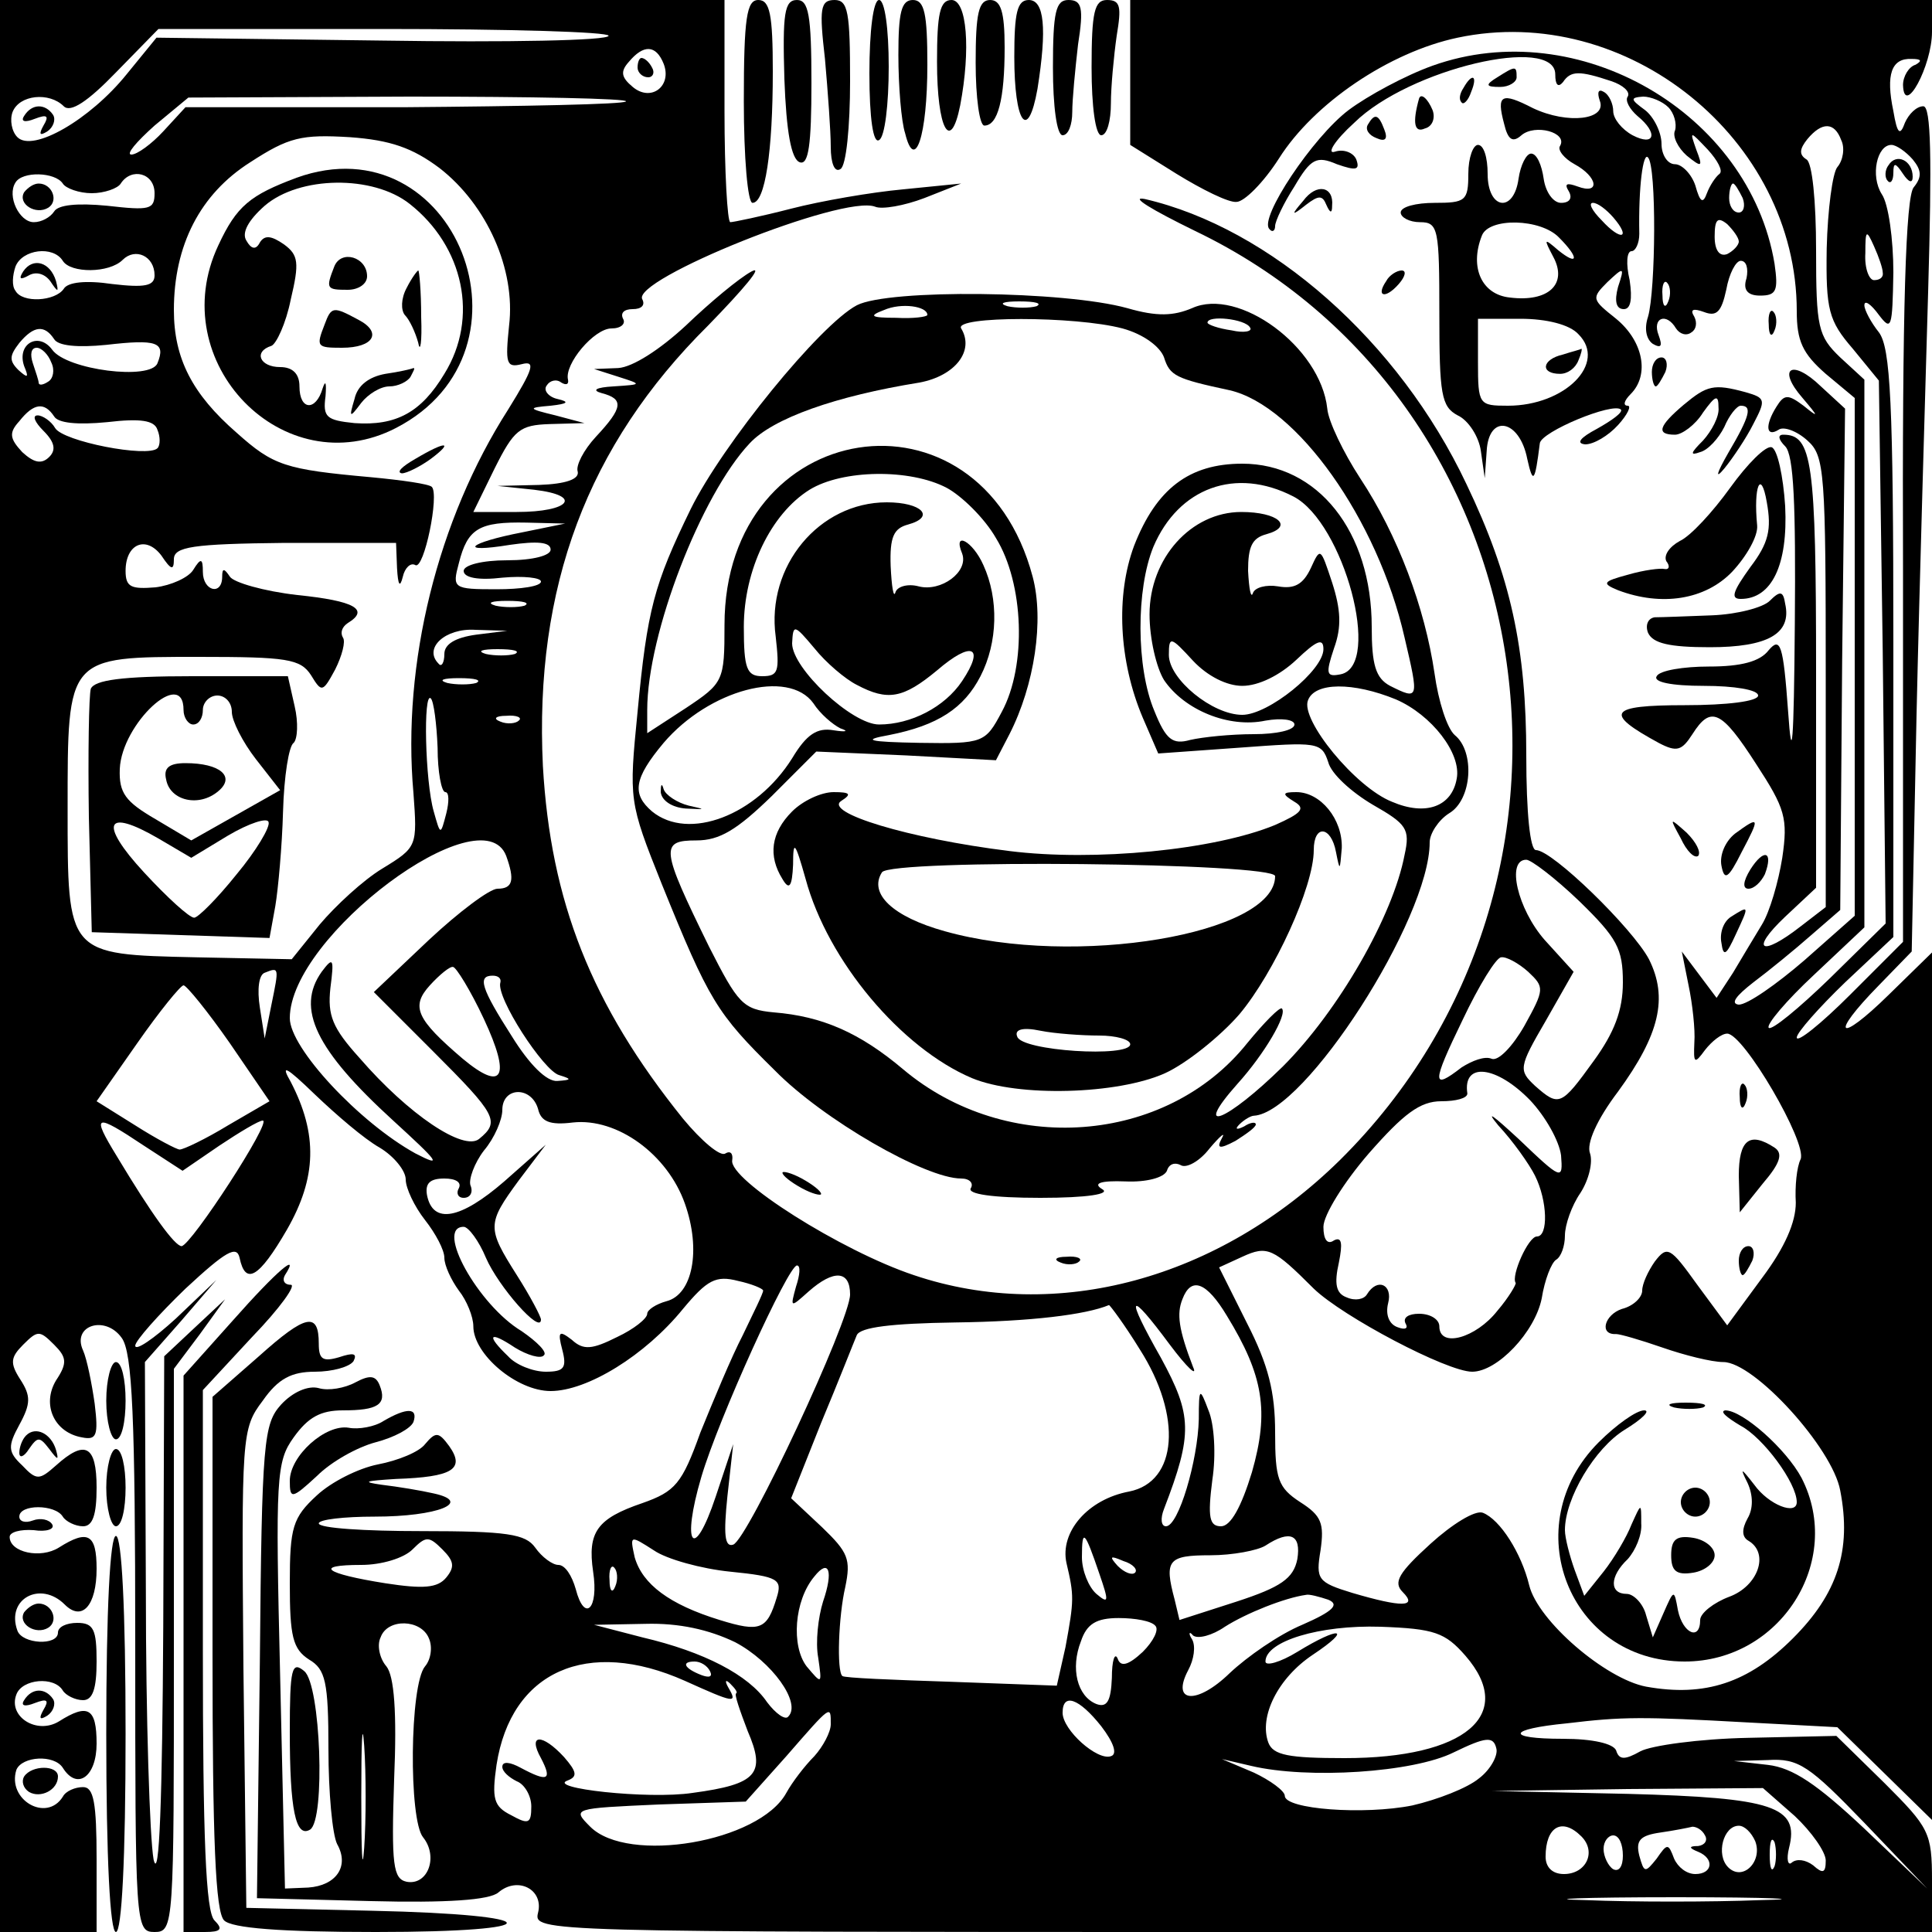
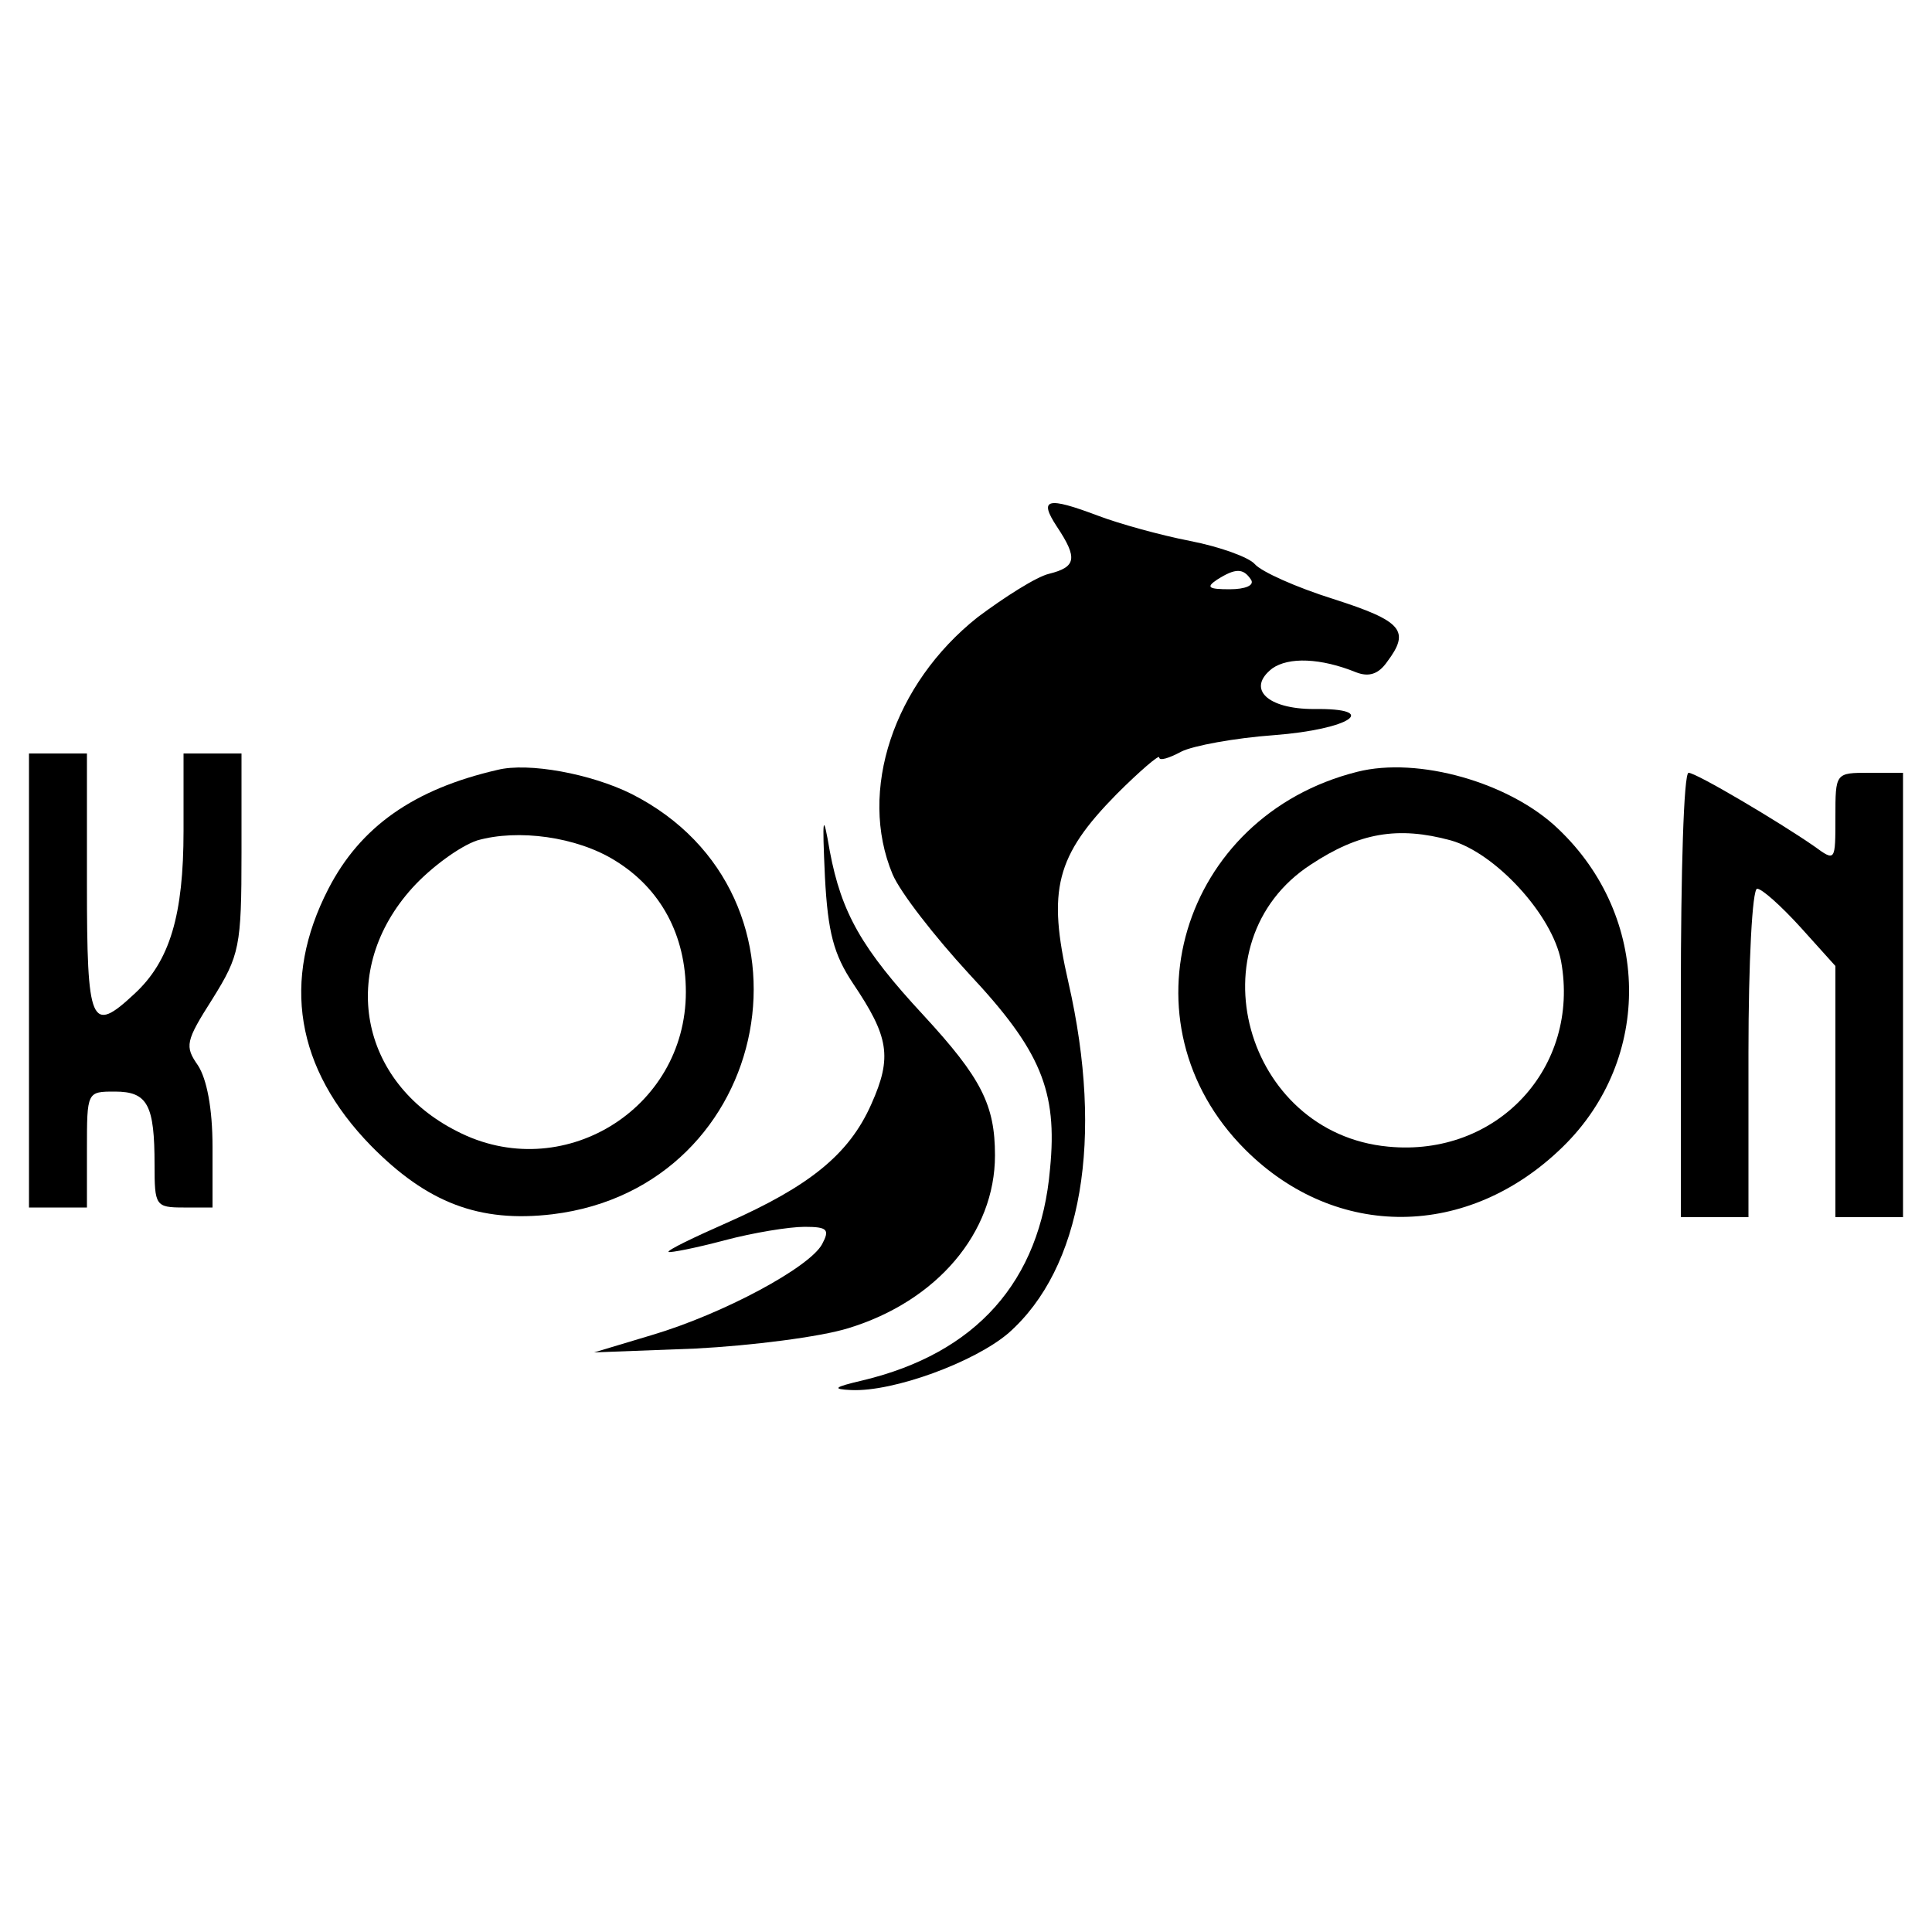
- <svg xmlns="http://www.w3.org/2000/svg" version="1.0" width="200" height="200" viewBox="0 0 200 200" preserveAspectRatio="xMidYMid meet">
-   <g transform="translate(0,200) scale(0.1,-0.1)" fill="#000000" stroke="none">
-     <path d="M0 1000 l0 -1000 50 0 50 0 0 75 c0 59 -3 75 -14 75 -8 0 -18 -4 -21 -10 -17 -27 -58 -3 -48 28 6 14 39 16 48 2 15 -24 35 -9 35 25 0 37 -9 42 -39 23 -23 -14 -53 5 -44 28 6 16 39 19 48 4 3 -5 13 -10 21 -10 10 0 14 12 14 40 0 33 -3 40 -20 40 -11 0 -20 -4 -20 -10 0 -14 -37 -12 -42 2 -12 33 24 52 49 27 18 -18 33 -1 33 37 0 36 -9 41 -39 22 -19 -12 -51 -5 -51 11 0 5 11 8 25 7 13 -2 22 1 19 6 -3 5 -12 7 -20 4 -8 -3 -14 -1 -14 4 0 13 37 13 45 0 3 -5 13 -10 21 -10 10 0 14 12 14 40 0 44 -12 50 -42 23 -17 -15 -20 -16 -35 0 -15 14 -15 20 -3 42 12 22 12 30 1 47 -11 17 -10 23 3 36 15 15 17 15 32 0 13 -13 14 -19 2 -37 -15 -25 -2 -54 27 -59 15 -3 17 2 13 35 -3 21 -8 46 -12 55 -12 26 23 37 40 13 11 -15 14 -82 14 -317 0 -291 0 -298 20 -298 20 0 20 7 20 292 l0 291 27 36 26 36 -31 -29 -32 -30 -1 -280 c-1 -177 -4 -266 -10 -241 -4 22 -8 147 -8 277 l-1 238 37 42 37 43 -42 -40 c-23 -21 -42 -34 -42 -28 0 5 24 32 52 59 42 39 53 45 56 32 6 -29 20 -21 49 29 31 54 32 99 4 153 -11 19 -5 16 25 -13 22 -21 51 -46 67 -55 15 -9 27 -24 27 -33 0 -9 9 -28 20 -42 11 -14 20 -31 20 -39 0 -8 7 -23 15 -34 8 -10 15 -27 15 -37 0 -29 45 -67 80 -67 38 0 98 37 137 85 25 30 34 35 57 29 14 -3 26 -8 26 -10 0 -3 -10 -23 -21 -46 -12 -23 -31 -69 -44 -101 -19 -53 -26 -61 -60 -73 -47 -16 -57 -30 -51 -71 6 -39 -9 -53 -18 -18 -4 14 -11 25 -18 25 -6 0 -17 8 -24 18 -10 14 -29 17 -118 17 -58 0 -106 3 -106 8 0 4 26 7 58 7 65 0 102 15 61 24 -13 3 -37 7 -54 9 -21 3 -17 4 15 6 58 2 72 10 55 34 -11 15 -14 15 -25 2 -6 -8 -28 -17 -49 -21 -20 -4 -48 -18 -63 -32 -25 -23 -28 -33 -28 -91 0 -55 3 -68 20 -79 17 -10 20 -23 20 -93 0 -44 4 -88 9 -98 13 -23 -1 -43 -30 -45 l-24 -1 -5 220 c-5 206 -4 222 14 247 15 21 28 28 51 28 36 0 46 6 38 26 -4 10 -10 11 -25 3 -11 -6 -28 -9 -38 -6 -11 3 -27 -4 -39 -17 -18 -20 -20 -37 -22 -266 l-3 -245 118 -3 c78 -2 123 1 132 9 20 17 47 3 41 -21 -5 -20 1 -20 719 -20 l724 0 0 53 c0 50 -3 55 -49 101 l-50 49 -91 -2 c-51 -1 -101 -8 -112 -14 -16 -9 -22 -9 -25 1 -3 7 -24 12 -55 12 -60 0 -58 10 4 16 58 7 78 7 186 1 l94 -5 49 -48 49 -48 0 449 0 449 -45 -44 c-52 -51 -62 -43 -10 10 l34 35 5 245 c3 135 9 332 12 438 4 139 3 192 -5 192 -7 0 -15 -8 -19 -17 -5 -14 -8 -12 -12 12 -8 38 -2 55 19 54 10 0 11 -2 4 -6 -7 -2 -13 -12 -13 -21 1 -34 30 20 30 55 l0 33 -415 0 -415 0 0 -75 0 -75 48 -30 c26 -16 54 -30 62 -29 8 0 28 20 44 45 36 57 114 110 185 125 175 37 351 -105 351 -283 0 -31 6 -44 30 -65 l30 -25 0 -268 0 -268 -52 -46 c-29 -25 -59 -46 -68 -46 -9 1 -3 9 15 23 16 12 43 34 60 49 l30 26 2 259 3 260 -25 23 c-30 29 -46 19 -19 -12 17 -20 17 -21 1 -8 -16 12 -20 12 -28 -1 -12 -19 -11 -32 2 -24 5 4 19 -1 30 -11 18 -16 19 -32 19 -250 l0 -233 -26 -20 c-41 -32 -53 -25 -16 10 l32 30 0 223 c0 219 -4 246 -34 246 -6 0 -5 -5 2 -12 9 -9 11 -61 10 -183 -1 -126 -3 -149 -7 -91 -5 69 -8 77 -20 63 -9 -12 -29 -17 -62 -17 -26 0 -51 -4 -54 -10 -4 -6 15 -10 49 -10 31 0 56 -4 56 -10 0 -6 -32 -10 -76 -10 -79 0 -84 -8 -27 -39 19 -10 24 -8 35 9 19 30 30 25 66 -31 30 -46 33 -56 27 -97 -4 -25 -13 -56 -21 -69 -8 -13 -21 -35 -30 -50 l-17 -26 -18 24 -18 24 7 -35 c4 -19 7 -46 6 -59 -1 -22 0 -23 11 -8 7 9 17 17 23 17 17 0 83 -113 76 -130 -4 -8 -6 -28 -5 -45 0 -20 -11 -46 -35 -78 l-36 -49 -31 42 c-28 39 -31 41 -44 24 -7 -10 -13 -23 -13 -30 0 -7 -9 -16 -21 -19 -18 -6 -24 -27 -6 -26 4 0 25 -6 48 -14 23 -8 51 -15 63 -15 32 0 113 -89 121 -133 12 -62 -3 -107 -49 -153 -46 -46 -91 -61 -152 -50 -42 8 -112 68 -121 105 -8 33 -30 68 -48 75 -8 3 -32 -12 -54 -32 -33 -30 -39 -40 -29 -50 16 -16 -1 -16 -52 -1 -36 11 -38 14 -33 44 4 28 1 36 -21 50 -23 15 -26 24 -26 72 0 42 -7 70 -29 113 l-29 58 24 11 c26 12 32 9 74 -33 30 -29 138 -86 164 -86 26 0 65 41 72 76 3 19 10 37 15 40 5 3 9 14 9 25 0 11 7 31 16 44 9 14 13 32 10 41 -4 10 7 35 29 64 43 59 52 97 32 137 -17 32 -100 113 -117 113 -6 0 -10 38 -10 98 0 111 -16 185 -62 281 -70 148 -203 265 -333 295 -16 3 7 -11 52 -33 365 -175 442 -673 150 -962 -125 -123 -293 -169 -441 -119 -75 25 -192 99 -188 119 1 7 -2 10 -7 7 -5 -4 -25 13 -44 36 -95 118 -137 225 -145 365 -9 185 46 332 171 456 37 38 58 63 45 56 -13 -7 -43 -32 -68 -56 -27 -25 -55 -43 -70 -44 l-25 -1 25 -8 c25 -8 25 -8 -5 -10 -18 -1 -23 -4 -12 -7 23 -6 22 -15 -6 -45 -13 -14 -21 -30 -19 -36 2 -8 -12 -13 -40 -14 l-43 -1 38 -4 c51 -6 37 -23 -18 -23 l-45 0 22 45 c20 40 26 45 57 46 l36 1 -30 8 c-29 7 -29 8 -5 10 18 2 20 4 7 7 -9 2 -15 9 -11 14 3 5 10 7 15 3 5 -3 8 -2 7 3 -4 16 27 53 45 53 10 0 15 5 12 10 -3 6 1 10 10 10 9 0 13 4 10 10 -13 20 208 109 241 96 7 -3 30 1 51 9 l38 15 -60 -6 c-33 -3 -85 -12 -116 -20 -31 -8 -60 -14 -63 -14 -3 0 -6 52 -6 115 l0 115 -375 0 -375 0 0 -1000z m630 963 c0 -5 -105 -7 -234 -5 l-234 3 -31 -38 c-38 -47 -97 -81 -113 -65 -6 6 -8 18 -5 26 7 18 38 21 53 6 7 -7 25 5 54 35 l44 45 233 0 c128 0 233 -3 233 -7z m57 -29 c9 -23 -13 -40 -32 -24 -12 10 -13 16 -4 26 15 18 28 18 36 -2z m-39 -39 c-2 -3 -106 -5 -230 -6 l-226 0 -23 -25 c-12 -13 -27 -24 -33 -24 -6 0 5 13 24 30 l35 29 229 1 c126 0 227 -2 224 -5z m1258 -40 c4 -8 2 -21 -4 -28 -5 -6 -10 -44 -11 -84 -1 -64 2 -75 27 -104 l27 -33 4 -281 3 -281 -58 -57 c-32 -31 -60 -54 -63 -51 -3 3 18 28 47 55 l52 49 0 283 0 284 -25 23 c-23 22 -25 31 -25 111 0 51 -4 91 -10 94 -8 5 -7 11 1 21 15 18 28 18 35 -1z m-1451 -29 c49 -38 79 -105 72 -163 -4 -39 -3 -44 13 -40 15 4 12 -5 -14 -47 -73 -114 -110 -263 -98 -397 4 -55 4 -56 -32 -78 -20 -12 -49 -39 -65 -58 l-29 -36 -99 2 c-134 3 -133 2 -133 154 0 158 -1 157 136 157 91 0 105 -2 116 -19 11 -18 12 -18 25 6 7 14 11 29 8 33 -3 5 -1 11 5 15 23 14 7 23 -52 29 -35 4 -66 13 -70 19 -6 9 -8 9 -8 0 0 -20 -20 -15 -20 5 0 14 -2 15 -10 2 -5 -8 -23 -16 -39 -18 -25 -2 -31 0 -31 17 0 28 21 37 37 16 10 -15 13 -16 13 -4 0 13 19 16 115 17 l115 0 1 -26 c1 -18 3 -21 6 -9 2 9 8 15 13 12 9 -5 25 73 17 81 -3 3 -31 7 -63 10 -89 8 -101 12 -139 46 -46 40 -65 77 -65 127 0 67 27 120 79 153 40 26 53 29 103 26 42 -3 65 -11 93 -32z m1525 9 c9 -11 10 -18 1 -29 -8 -10 -12 -121 -11 -398 l0 -383 -55 -55 c-30 -30 -55 -50 -55 -44 0 5 23 31 50 57 l50 47 0 303 c0 251 -3 307 -15 323 -8 10 -15 23 -15 28 0 6 7 1 15 -10 13 -17 14 -14 15 44 0 34 -5 71 -12 81 -12 19 -5 51 10 51 5 0 15 -7 22 -15z m-1915 -25 c3 -5 17 -10 30 -10 13 0 27 5 30 10 11 17 35 11 35 -10 0 -17 -5 -18 -49 -13 -31 3 -51 1 -55 -6 -4 -6 -13 -11 -21 -11 -15 0 -28 27 -19 41 7 12 41 11 49 -1z m1884 -92 c1 -5 -3 -8 -9 -8 -5 0 -10 12 -9 28 0 24 1 25 9 7 5 -11 9 -23 9 -27z m-1884 12 c8 -13 48 -13 62 1 13 13 33 4 33 -16 0 -11 -10 -13 -44 -9 -27 4 -46 2 -50 -5 -9 -13 -43 -15 -50 -2 -4 5 -3 16 0 25 7 18 39 22 49 6z m-9 -81 c4 -7 24 -9 54 -6 52 6 62 3 53 -19 -7 -18 -94 -7 -109 14 -14 19 -37 6 -29 -17 5 -12 4 -13 -6 -4 -10 10 -9 15 1 28 15 18 26 19 36 4z m-3 -24 c4 -8 2 -17 -3 -20 -6 -4 -10 -4 -10 -1 0 2 -3 11 -6 20 -3 9 -2 16 4 16 5 0 12 -7 15 -15z m3 -56 c4 -7 24 -9 55 -6 34 4 49 2 52 -8 3 -7 3 -16 0 -19 -10 -10 -98 7 -106 21 -4 7 -13 13 -18 13 -6 0 -3 -7 6 -16 12 -12 13 -20 6 -27 -8 -8 -16 -6 -28 5 -13 14 -14 20 -3 32 15 19 26 20 36 5z m485 -120 c-57 -11 -68 -22 -13 -13 28 4 42 3 42 -5 0 -6 -18 -11 -45 -11 -26 0 -45 -5 -45 -11 0 -7 15 -10 40 -7 22 2 40 0 40 -4 0 -5 -21 -8 -46 -8 -45 0 -46 1 -39 27 9 36 21 43 70 42 l40 -1 -44 -9z m2 -76 c-7 -2 -21 -2 -30 0 -10 3 -4 5 12 5 17 0 24 -2 18 -5z m-50 -30 c-22 -3 -33 -10 -33 -20 0 -9 -3 -14 -6 -10 -16 16 7 37 38 35 l33 -1 -32 -4z m40 -20 c-7 -2 -21 -2 -30 0 -10 3 -4 5 12 5 17 0 24 -2 18 -5z m-40 -30 c-7 -2 -21 -2 -30 0 -10 3 -4 5 12 5 17 0 24 -2 18 -5z m-40 -67 c0 -25 4 -46 8 -46 4 0 4 -10 1 -22 -6 -23 -6 -23 -13 2 -9 31 -11 125 -3 117 3 -3 6 -26 7 -51z m84 28 c-3 -3 -12 -4 -19 -1 -8 3 -5 6 6 6 11 1 17 -2 13 -5z m-13 -140 c9 -25 7 -34 -9 -34 -8 0 -40 -24 -71 -53 l-57 -54 61 -61 c66 -66 70 -73 48 -91 -16 -13 -73 25 -124 84 -28 31 -33 44 -30 72 4 31 3 33 -9 17 -27 -38 -6 -81 74 -154 47 -43 52 -49 23 -34 -58 32 -130 109 -130 140 0 85 199 233 224 168z m1111 -47 c39 -38 45 -49 45 -84 0 -29 -9 -52 -30 -81 -34 -47 -36 -48 -61 -26 -17 16 -17 19 11 67 l29 51 -30 33 c-28 32 -40 83 -19 83 5 0 30 -19 55 -43z m-53 -73 c17 -16 17 -18 -4 -56 -12 -21 -27 -37 -34 -34 -7 3 -20 -2 -31 -9 -31 -24 -31 -17 1 49 17 36 35 65 40 65 5 1 18 -6 28 -15z m-1301 -34 l-7 -35 -5 32 c-3 19 -1 34 5 36 15 6 15 6 7 -33z m220 -15 c28 -60 20 -76 -22 -41 -48 41 -54 54 -34 76 10 11 21 20 24 19 3 0 18 -24 32 -54z m17 38 c-5 -15 45 -92 61 -96 13 -4 13 -5 -2 -6 -11 -1 -29 17 -47 46 -32 50 -36 63 -20 63 6 0 9 -3 8 -7z m-280 -63 l41 -60 -43 -25 c-23 -14 -46 -25 -50 -25 -3 0 -24 11 -46 25 l-40 25 42 60 c23 33 45 60 48 60 3 0 25 -27 48 -60z m1346 -59 c16 -17 30 -42 32 -57 2 -26 1 -26 -44 17 -26 24 -35 31 -21 14 15 -16 32 -40 38 -52 13 -26 14 -63 2 -63 -9 0 -27 -41 -22 -48 1 -1 -7 -15 -19 -29 -22 -28 -60 -39 -60 -16 0 7 -9 13 -21 13 -11 0 -17 -4 -14 -10 3 -5 0 -7 -8 -4 -9 3 -13 13 -10 25 5 19 -11 27 -22 9 -3 -5 -12 -7 -21 -3 -11 4 -13 14 -8 36 4 20 3 27 -5 23 -7 -5 -11 1 -11 14 0 12 21 46 47 76 36 41 53 54 75 54 15 0 27 3 27 8 -5 33 30 29 65 -7z m-1027 -9 c3 -13 12 -17 36 -14 46 5 98 -33 116 -84 17 -48 8 -94 -19 -101 -11 -3 -20 -9 -20 -13 0 -5 -14 -16 -31 -24 -26 -13 -35 -14 -47 -3 -13 10 -15 9 -10 -10 5 -19 2 -23 -17 -23 -13 0 -31 7 -39 16 -23 22 -20 27 7 9 13 -8 27 -12 30 -8 4 3 -7 14 -23 25 -45 27 -90 108 -60 108 5 0 16 -15 23 -32 13 -30 57 -80 57 -64 0 3 -11 24 -25 46 -31 49 -31 53 2 98 l28 37 -43 -38 c-45 -39 -74 -45 -80 -14 -2 12 3 17 18 17 12 0 18 -4 15 -10 -3 -5 -1 -10 5 -10 7 0 10 6 7 13 -2 6 4 23 14 36 11 13 19 32 19 42 0 24 30 25 37 1z m-408 -38 l40 -26 38 26 c21 14 41 26 45 26 10 0 -74 -129 -84 -130 -7 0 -31 33 -67 93 -27 44 -23 45 28 11z m675 -146 c-6 -22 -6 -22 13 -5 26 23 43 22 43 -3 0 -27 -106 -254 -121 -259 -9 -3 -10 11 -6 50 l6 54 -18 -54 c-23 -69 -36 -51 -15 20 18 61 90 219 99 219 4 0 3 -10 -1 -22z m446 -30 c38 -62 44 -99 26 -162 -11 -36 -22 -56 -32 -56 -12 0 -14 9 -9 48 4 26 2 58 -4 72 -9 24 -10 24 -10 -9 -1 -43 -21 -111 -34 -111 -5 0 -6 8 -2 18 30 78 29 97 -3 156 -38 67 -34 72 9 14 18 -24 29 -34 24 -23 -15 39 -17 55 -11 70 9 24 25 18 46 -17z m-90 -35 c44 -69 39 -137 -11 -147 -43 -8 -72 -42 -65 -74 8 -34 8 -38 -1 -87 l-9 -40 -109 4 c-61 2 -111 4 -113 6 -6 5 -4 62 3 92 6 29 3 36 -24 62 l-32 30 31 78 c18 43 34 84 37 91 4 8 35 12 102 13 78 1 135 8 159 18 1 0 16 -20 32 -46z m-718 -236 c-9 -11 -24 -12 -63 -6 -63 10 -75 19 -25 19 21 0 44 7 53 16 14 14 17 14 31 0 12 -12 13 -18 4 -29z m294 6 c50 -5 54 -8 48 -27 -10 -33 -17 -36 -59 -23 -52 16 -80 37 -88 65 -5 23 -5 23 20 7 13 -9 49 -19 79 -22z m382 -2 c10 -29 10 -32 -3 -21 -8 7 -15 24 -15 38 0 31 3 27 18 -17z m205 15 c-4 -20 -17 -29 -63 -44 l-59 -19 -5 21 c-11 41 -7 46 37 46 23 0 49 5 57 10 26 17 37 11 33 -14z m-168 -14 c-3 -3 -11 0 -18 7 -9 10 -8 11 6 5 10 -3 15 -9 12 -12z m-538 -14 c-3 -8 -6 -5 -6 6 -1 11 2 17 5 13 3 -3 4 -12 1 -19z m215 -16 c-5 -16 -8 -42 -5 -58 4 -28 4 -28 -12 -9 -16 21 -13 68 8 93 15 19 20 6 9 -26z m523 2 c12 -5 5 -12 -27 -26 -24 -10 -57 -33 -75 -50 -34 -33 -61 -31 -43 3 6 11 8 25 4 32 -4 6 -3 9 1 4 5 -4 20 0 33 9 22 14 62 30 84 33 3 1 14 -2 23 -5z m-179 -27 c4 -4 -2 -16 -13 -27 -15 -14 -23 -16 -26 -7 -3 7 -6 -2 -6 -20 -1 -24 -5 -31 -16 -27 -20 8 -27 37 -16 65 6 18 16 24 39 24 17 0 34 -3 38 -8z m-752 -13 c4 -9 2 -22 -4 -29 -16 -19 -17 -159 -2 -177 16 -20 5 -50 -17 -46 -14 3 -16 17 -13 106 3 70 0 107 -8 117 -7 8 -10 22 -6 30 7 20 42 19 50 -1z m317 -4 c38 -20 69 -63 55 -77 -3 -4 -13 3 -22 15 -19 28 -65 52 -129 67 l-50 13 53 1 c35 1 66 -6 93 -19z m756 -14 c53 -61 0 -106 -125 -106 -58 0 -74 3 -79 16 -10 27 10 67 46 91 42 28 28 30 -16 3 -18 -11 -33 -15 -33 -10 0 21 56 38 119 36 56 -2 67 -6 88 -30z m-808 -26 c51 -23 55 -24 45 -7 -4 7 -3 9 2 4 5 -5 8 -9 6 -10 -2 -1 4 -18 12 -39 19 -44 10 -55 -57 -64 -46 -7 -153 5 -129 13 10 4 9 9 -4 24 -23 25 -38 24 -24 -1 12 -23 7 -25 -21 -10 -11 6 -19 7 -19 1 0 -5 7 -11 15 -15 8 -3 15 -15 15 -26 0 -18 -3 -19 -21 -9 -18 9 -20 17 -15 52 15 97 94 132 195 87z m26 10 c3 -6 -1 -7 -9 -4 -18 7 -21 14 -7 14 6 0 13 -4 16 -10z m-358 -183 c-2 -28 -3 -5 -3 53 0 58 1 81 3 53 2 -29 2 -77 0 -106z m763 126 c13 -17 17 -29 10 -31 -14 -5 -50 27 -50 45 0 21 17 15 40 -14z m-280 2 c0 -8 -8 -23 -17 -33 -10 -10 -23 -27 -29 -38 -28 -51 -164 -74 -203 -35 -19 19 -18 19 71 23 l90 3 42 47 c47 54 46 53 46 33z m671 -56 c-12 -10 -43 -22 -69 -28 -50 -10 -132 -4 -132 10 0 5 -15 16 -32 24 l-33 14 30 -7 c59 -14 168 -7 210 14 33 16 41 17 44 4 2 -7 -6 -22 -18 -31z m399 -46 l65 -68 -65 62 c-49 46 -74 63 -100 66 l-35 4 35 1 c32 2 43 -6 100 -65z m-72 7 c17 -16 32 -37 32 -46 0 -13 -3 -14 -13 -5 -8 6 -17 7 -22 3 -4 -4 -6 3 -3 15 11 43 -16 52 -167 56 l-140 3 140 2 140 1 33 -29z m-221 -21 c16 -16 5 -39 -18 -39 -12 0 -19 7 -19 18 0 31 17 41 37 21z m128 1 c3 -5 0 -10 -7 -11 -10 0 -10 -2 0 -6 17 -7 15 -23 -3 -23 -9 0 -18 7 -22 16 -6 16 -7 16 -18 0 -12 -15 -13 -15 -18 3 -4 16 1 21 22 24 14 2 29 5 33 6 4 0 10 -3 13 -9z m52 -6 c8 -21 -13 -42 -28 -27 -13 13 -5 43 11 43 6 0 13 -7 17 -16z m-137 -15 c0 -11 -4 -17 -10 -14 -5 3 -10 13 -10 21 0 8 5 14 10 14 6 0 10 -9 10 -21z m157 -11 c-3 -7 -5 -2 -5 12 0 14 2 19 5 13 2 -7 2 -19 0 -25z m-15 -35 c-51 -2 -132 -2 -180 0 -48 1 -6 3 93 3 99 0 138 -2 87 -3z" />
-     <path d="M25 1880 c-4 -6 1 -7 11 -3 13 5 15 3 9 -7 -5 -9 -4 -11 4 -6 6 4 9 12 6 17 -8 12 -22 12 -30 -1z" />
-     <path d="M660 1930 c0 -5 5 -10 11 -10 5 0 7 5 4 10 -3 6 -8 10 -11 10 -2 0 -4 -4 -4 -10z" />
-     <path d="M307 1816 c-48 -18 -62 -29 -81 -70 -57 -121 68 -249 184 -189 155 80 61 318 -103 259z m117 -27 c56 -44 72 -118 36 -176 -24 -40 -50 -54 -93 -51 -29 3 -33 6 -30 28 1 14 0 17 -3 8 -7 -24 -24 -23 -24 2 0 13 -7 20 -20 20 -21 0 -28 16 -9 22 5 2 15 23 20 48 9 38 8 46 -7 57 -13 9 -20 10 -25 2 -4 -8 -9 -7 -14 2 -5 8 2 21 19 36 36 31 112 32 150 2z" />
-     <path d="M346 1724 c-9 -23 -8 -24 14 -24 11 0 20 6 20 14 0 20 -27 28 -34 10z" />
-     <path d="M421 1702 c-6 -11 -6 -23 -2 -28 5 -5 11 -18 14 -29 2 -11 4 1 3 27 0 27 -2 48 -3 48 -1 0 -7 -8 -12 -18z" />
-     <path d="M336 1664 c-9 -23 -8 -24 18 -24 33 0 42 16 17 29 -26 14 -28 14 -35 -5z" />
-     <path d="M399 1613 c-17 -3 -29 -12 -32 -26 -6 -20 -5 -20 7 -4 7 9 20 17 29 17 9 0 19 5 22 10 3 6 5 9 3 9 -2 -1 -15 -4 -29 -6z" />
-     <path d="M430 1525 c-14 -8 -20 -14 -14 -15 5 0 19 7 30 15 24 18 16 19 -16 0z" />
-     <path d="M94 1287 c-2 -7 -3 -67 -2 -133 l3 -119 92 -3 92 -3 6 33 c3 18 7 62 8 98 1 36 6 68 11 71 4 4 5 21 1 38 l-7 31 -99 0 c-73 0 -101 -4 -105 -13z m96 -22 c0 -8 5 -15 10 -15 6 0 10 7 10 15 0 8 7 15 15 15 8 0 15 -7 15 -17 0 -9 11 -31 25 -49 l25 -32 -46 -26 -46 -26 -37 22 c-31 18 -38 27 -37 52 2 47 66 106 66 61z m55 -170 c-20 -25 -40 -45 -44 -45 -5 0 -28 21 -52 47 -47 51 -40 67 15 35 l34 -20 38 23 c22 13 41 19 42 14 2 -5 -13 -30 -33 -54z" />
-     <path d="M172 1193 c4 -22 34 -29 54 -12 18 15 2 29 -34 29 -17 0 -23 -5 -20 -17z" />
-     <path d="M1955 1829 c-4 -5 -4 -13 -1 -16 3 -4 6 0 6 8 0 11 2 11 10 -1 6 -9 10 -10 10 -3 0 17 -17 25 -25 12z" />
-     <path d="M25 1801 c-7 -12 12 -24 25 -16 11 7 4 25 -10 25 -5 0 -11 -4 -15 -9z" />
-     <path d="M24 1719 c-5 -8 -3 -9 6 -4 7 4 16 2 22 -6 8 -12 9 -12 6 0 -6 20 -24 25 -34 10z" />
-     <path d="M770 1895 c0 -58 4 -105 9 -105 13 0 21 53 21 136 0 59 -3 74 -15 74 -12 0 -15 -18 -15 -105z" />
-     <path d="M812 1918 c2 -54 7 -83 16 -86 9 -3 12 18 12 82 0 71 -3 86 -15 86 -13 0 -15 -14 -13 -82z" />
-     <path d="M854 1939 c3 -34 6 -75 6 -91 0 -17 4 -27 10 -23 6 3 10 44 10 91 0 71 -2 84 -16 84 -15 0 -16 -9 -10 -61z" />
-     <path d="M900 1924 c0 -47 4 -73 10 -69 6 3 10 37 10 76 0 39 -4 69 -10 69 -6 0 -10 -32 -10 -76z" />
-     <path d="M930 1943 c0 -32 3 -69 7 -81 10 -41 23 -3 23 71 0 53 -3 67 -15 67 -12 0 -15 -13 -15 -57z" />
-     <path d="M970 1936 c0 -70 14 -95 24 -45 11 58 7 109 -9 109 -12 0 -15 -14 -15 -64z" />
-     <path d="M1010 1935 c0 -36 4 -65 9 -65 14 0 21 27 21 81 0 37 -4 49 -15 49 -12 0 -15 -14 -15 -65z" />
-     <path d="M1050 1941 c0 -68 14 -89 24 -33 10 63 7 92 -9 92 -12 0 -15 -13 -15 -59z" />
-     <path d="M1090 1930 c0 -40 4 -70 10 -70 6 0 10 11 10 24 0 13 3 44 6 70 6 38 4 46 -10 46 -13 0 -16 -12 -16 -70z" />
-     <path d="M1130 1930 c0 -40 4 -70 10 -70 6 0 10 15 10 33 0 17 3 49 6 70 5 30 4 37 -10 37 -13 0 -16 -12 -16 -70z" />
-     <path d="M1483 1932 c-28 -10 -67 -31 -87 -46 -37 -28 -93 -112 -82 -123 3 -4 6 -2 6 3 0 5 9 24 20 41 17 29 23 32 44 23 20 -7 24 -6 20 5 -3 7 -13 11 -22 8 -9 -3 -1 11 20 30 57 56 208 91 208 50 0 -11 3 -14 8 -8 8 12 17 12 50 1 12 -4 20 -11 17 -16 -3 -4 2 -13 10 -20 22 -18 18 -32 -5 -20 -11 6 -20 17 -20 25 0 7 -4 17 -10 20 -5 3 -7 0 -4 -9 8 -20 -33 -25 -69 -8 -33 17 -38 14 -30 -16 4 -17 9 -20 18 -12 14 12 48 3 40 -11 -3 -4 4 -13 15 -19 24 -13 27 -32 3 -23 -11 4 -14 3 -9 -5 4 -7 1 -12 -8 -12 -8 0 -16 11 -18 25 -2 14 -7 26 -13 26 -5 0 -11 -12 -13 -26 -5 -36 -32 -32 -32 5 0 17 -4 30 -10 30 -5 0 -10 -13 -10 -30 0 -28 -3 -30 -35 -30 -19 0 -35 -4 -35 -10 0 -5 9 -10 20 -10 19 0 20 -7 20 -95 0 -83 2 -96 19 -105 11 -5 22 -22 24 -37 l4 -28 2 28 c2 39 34 33 42 -8 6 -27 8 -24 13 16 1 12 76 43 84 35 2 -3 -9 -11 -25 -20 -17 -9 -22 -15 -12 -16 9 0 24 9 34 20 10 11 14 20 10 20 -5 0 -4 5 3 12 20 20 13 55 -15 78 -25 20 -26 21 -9 38 17 16 18 16 11 -5 -4 -15 -2 -23 6 -23 7 0 9 10 6 30 -4 17 -3 30 2 30 4 0 8 8 8 18 -1 49 4 85 9 79 9 -9 8 -138 0 -165 -4 -12 -2 -23 5 -28 9 -5 10 -2 6 9 -7 18 8 24 18 7 4 -6 11 -8 16 -4 5 3 6 10 3 16 -5 8 -1 9 10 5 13 -5 18 0 23 23 3 17 10 30 15 30 6 0 8 -8 6 -18 -4 -12 1 -18 14 -18 17 0 19 5 15 33 -26 156 -203 259 -354 205z m244 -43 c6 -6 9 -17 7 -24 -3 -6 3 -18 12 -26 16 -13 17 -12 10 6 -7 20 -7 20 12 0 10 -11 16 -22 12 -25 -4 -3 -10 -12 -13 -20 -4 -11 -7 -10 -12 8 -4 12 -14 22 -21 22 -8 0 -14 10 -14 21 0 12 -8 28 -17 35 -15 11 -16 13 -2 14 8 0 20 -5 26 -11z m77 -94 c3 -8 1 -15 -4 -15 -6 0 -10 7 -10 15 0 8 2 15 4 15 2 0 6 -7 10 -15z m-134 -20 c19 -22 8 -25 -12 -3 -10 10 -14 18 -9 18 5 0 14 -7 21 -15z m130 -25 c0 -4 -6 -10 -12 -13 -8 -3 -13 4 -13 18 0 18 3 21 13 13 6 -6 12 -14 12 -18z m-186 4 c21 -21 20 -30 -1 -13 -15 13 -15 12 -5 -7 15 -28 -5 -47 -45 -42 -29 3 -42 31 -29 64 7 19 61 18 80 -2z m113 -66 c-3 -8 -6 -5 -6 6 -1 11 2 17 5 13 3 -3 4 -12 1 -19z m-93 -34 c30 -30 -14 -74 -73 -74 -30 0 -31 1 -31 45 l0 45 44 0 c27 0 51 -6 60 -16z" />
-     <path d="M1618 1633 c-22 -5 -24 -20 -3 -20 8 0 16 6 19 14 3 7 4 12 3 12 -1 -1 -10 -3 -19 -6z" />
-     <path d="M1550 1920 c-13 -8 -12 -10 3 -10 9 0 17 5 17 10 0 12 -1 12 -20 0z" />
-     <path d="M1515 1909 c-4 -6 -5 -12 -2 -15 2 -3 7 2 10 11 7 17 1 20 -8 4z" />
-     <path d="M1469 1898 c-7 -25 -5 -36 6 -31 8 2 11 11 8 19 -5 12 -12 18 -14 12z" />
-     <path d="M1416 1871 c-3 -5 1 -11 9 -14 9 -4 12 -1 8 9 -6 16 -10 17 -17 5z" />
-     <path d="M1349 1792 c-13 -15 -12 -16 3 -4 13 10 17 10 21 0 4 -9 6 -9 6 -1 2 20 -16 24 -30 5z" />
-     <path d="M1435 1709 c-11 -16 -1 -19 13 -3 7 8 8 14 3 14 -5 0 -13 -5 -16 -11z" />
-     <path d="M887 1684 c-38 -20 -139 -144 -172 -211 -38 -78 -45 -104 -55 -210 -9 -91 -9 -93 25 -178 49 -121 57 -134 117 -193 50 -51 156 -112 193 -112 9 0 13 -5 10 -10 -4 -6 22 -10 72 -10 49 0 73 4 64 9 -10 6 -2 9 24 8 22 -1 40 4 43 11 2 7 8 9 14 6 6 -4 20 4 30 17 11 13 17 18 13 11 -6 -11 -3 -12 14 -3 11 7 21 14 21 17 0 3 -6 2 -12 -2 -8 -4 -10 -3 -5 2 5 5 12 9 15 9 53 3 182 204 182 283 0 9 9 23 20 30 24 14 27 64 6 81 -8 7 -17 35 -21 64 -10 68 -38 143 -77 202 -17 26 -33 59 -34 72 -7 64 -92 126 -140 104 -19 -8 -36 -9 -67 0 -65 18 -247 20 -280 3z m73 -10 c0 -2 -15 -4 -32 -3 -27 0 -29 2 -13 8 18 8 45 4 45 -5z m113 9 c-7 -2 -21 -2 -30 0 -10 3 -4 5 12 5 17 0 24 -2 18 -5z m89 -23 c22 -6 39 -19 43 -30 6 -19 12 -22 68 -34 69 -16 153 -133 181 -256 15 -64 15 -65 -15 -50 -15 8 -19 22 -19 61 0 99 -56 169 -134 169 -55 0 -89 -26 -112 -85 -19 -51 -16 -119 9 -178 l16 -37 84 6 c81 6 85 6 92 -15 3 -12 24 -31 46 -44 35 -20 39 -25 33 -52 -12 -63 -68 -161 -126 -219 -58 -57 -95 -72 -47 -18 28 31 52 72 46 78 -2 2 -18 -14 -36 -36 -84 -105 -249 -117 -356 -27 -45 38 -84 55 -134 59 -32 3 -37 9 -67 68 -50 102 -51 110 -13 110 24 0 42 11 78 46 l46 46 93 -4 93 -5 14 27 c26 51 36 118 24 163 -55 207 -319 166 -319 -50 0 -58 -1 -60 -40 -86 l-40 -26 0 24 c0 79 56 223 106 276 24 26 89 49 176 63 37 7 57 33 43 56 -8 13 118 13 167 0z m132 1 c3 -4 -6 -6 -19 -3 -14 2 -25 6 -25 8 0 8 39 4 44 -5z m-314 -166 c15 -8 39 -31 51 -52 29 -47 32 -132 6 -180 -17 -32 -19 -33 -85 -32 -54 1 -60 3 -32 8 51 10 78 28 95 61 18 35 19 80 3 115 -11 25 -32 36 -22 12 7 -19 -22 -40 -45 -34 -11 3 -22 0 -24 -6 -2 -7 -4 6 -5 27 -1 30 3 39 18 43 29 8 14 23 -22 23 -70 0 -125 -66 -115 -139 4 -36 3 -41 -14 -41 -16 0 -19 8 -19 51 0 59 28 117 68 142 34 21 104 22 142 2z m359 -9 c52 -27 92 -175 49 -184 -15 -3 -16 0 -7 27 8 22 7 40 -2 68 -12 36 -12 37 -22 15 -8 -17 -17 -22 -34 -19 -12 2 -24 -1 -26 -7 -2 -6 -4 4 -5 23 0 25 4 34 19 38 29 8 12 23 -26 23 -52 0 -95 -48 -95 -106 0 -25 7 -55 15 -68 21 -31 67 -50 105 -42 17 3 30 1 30 -4 0 -6 -19 -10 -42 -10 -24 0 -53 -3 -66 -6 -18 -5 -25 0 -37 30 -19 45 -19 126 -1 170 26 61 85 83 145 52z m-452 -195 c32 -17 48 -14 83 15 36 31 50 25 26 -11 -18 -27 -53 -45 -86 -45 -28 0 -90 58 -90 84 1 20 2 20 23 -5 12 -15 32 -32 44 -38z m399 -1 c17 0 39 11 56 27 21 20 28 23 28 11 0 -22 -57 -68 -84 -68 -31 0 -76 37 -76 62 0 20 2 19 25 -6 15 -16 35 -26 51 -26z m-444 -18 c7 -11 20 -22 28 -26 9 -3 6 -4 -7 -2 -17 3 -28 -4 -43 -29 -37 -59 -107 -86 -145 -55 -21 18 -19 34 12 71 47 55 129 77 155 41z m603 4 c37 -16 68 -56 63 -82 -5 -29 -32 -39 -67 -24 -38 15 -95 85 -87 105 7 19 47 19 91 1z" />
-     <path d="M820 1160 c-22 -22 -25 -46 -10 -70 7 -12 10 -8 11 15 0 26 2 24 13 -15 23 -85 99 -175 172 -206 48 -20 151 -17 200 5 22 10 57 38 77 61 36 43 77 132 77 170 0 27 18 25 23 -2 4 -20 4 -20 6 4 1 30 -22 58 -47 58 -15 0 -15 -2 -2 -10 12 -7 7 -12 -20 -24 -63 -26 -187 -38 -275 -27 -105 13 -193 40 -174 52 11 7 9 9 -8 9 -13 0 -32 -9 -43 -20z m500 -67 c0 -60 -207 -95 -342 -57 -54 15 -79 39 -65 61 9 14 407 10 407 -4z m-182 -165 c17 0 32 -4 32 -9 0 -14 -113 -7 -117 8 -3 7 5 10 24 6 15 -3 43 -5 61 -5z" />
-     <path d="M684 1180 c1 -9 12 -16 26 -17 21 -1 21 -1 3 3 -12 3 -24 11 -26 17 -2 7 -3 5 -3 -3z" />
-     <path d="M1831 1664 c0 -11 3 -14 6 -6 3 7 2 16 -1 19 -3 4 -6 -2 -5 -13z" />
-     <path d="M1710 1615 c0 -8 2 -15 4 -15 2 0 6 7 10 15 3 8 1 15 -4 15 -6 0 -10 -7 -10 -15z" />
-     <path d="M1743 1581 c-26 -22 -29 -31 -9 -31 7 0 21 10 29 23 13 18 16 19 16 5 1 -9 -7 -24 -16 -34 -13 -13 -14 -16 -3 -12 8 2 19 14 25 26 5 12 13 22 17 22 12 0 10 -10 -13 -49 -12 -21 -14 -28 -4 -16 9 11 23 32 30 46 13 25 13 27 -8 33 -33 9 -40 7 -64 -13z" />
-     <path d="M1791 1495 c-18 -25 -41 -50 -52 -55 -11 -6 -17 -15 -14 -21 4 -5 3 -9 -2 -8 -4 1 -21 -1 -38 -6 -26 -7 -27 -9 -10 -16 45 -17 90 -10 118 19 15 16 27 37 26 48 -4 41 4 59 10 24 5 -28 2 -42 -17 -67 -18 -25 -21 -33 -10 -33 32 0 49 35 46 96 -2 31 -8 59 -14 61 -6 2 -25 -17 -43 -42z" />
-     <path d="M1832 1378 c-7 -7 -34 -14 -60 -15 -26 -1 -52 -2 -59 -2 -7 -1 -10 -8 -7 -16 5 -11 22 -15 64 -15 60 0 85 14 78 45 -2 13 -5 14 -16 3z" />
-     <path d="M1740 1132 c6 -13 14 -21 18 -18 3 4 -2 14 -12 24 -18 16 -18 16 -6 -6z" />
-     <path d="M1796 1137 c-10 -8 -16 -22 -14 -33 3 -16 7 -14 21 14 19 36 19 38 -7 19z" />
-     <path d="M1812 1100 c-8 -13 -8 -20 -2 -20 6 0 13 7 17 15 9 24 -1 27 -15 5z" />
-     <path d="M1792 1051 c-8 -5 -12 -17 -10 -27 2 -15 5 -13 15 9 14 30 14 30 -5 18z" />
-     <path d="M1801 864 c0 -11 3 -14 6 -6 3 7 2 16 -1 19 -3 4 -6 -2 -5 -13z" />
-     <path d="M1800 783 l1 -38 24 30 c18 21 21 31 12 37 -26 17 -37 8 -37 -29z" />
-     <path d="M810 786 c0 -3 9 -10 20 -16 11 -6 20 -8 20 -6 0 3 -9 10 -20 16 -11 6 -20 8 -20 6z" />
-     <path d="M1800 695 c0 -8 2 -15 4 -15 2 0 6 7 10 15 3 8 1 15 -4 15 -6 0 -10 -7 -10 -15z" />
-     <path d="M1098 693 c7 -3 16 -2 19 1 4 3 -2 6 -13 5 -11 0 -14 -3 -6 -6z" />
-     <path d="M241 633 l-51 -57 0 -288 0 -288 22 0 c17 0 19 3 10 12 -9 9 -12 85 -12 281 l0 268 51 55 c29 30 46 54 40 54 -7 0 -9 5 -6 10 16 25 -8 5 -54 -47z" />
-     <path d="M268 596 l-48 -42 0 -265 c0 -193 3 -268 12 -277 8 -8 58 -12 157 -12 183 0 180 18 -4 22 l-130 3 -3 248 c-2 241 -2 248 20 277 16 23 30 30 54 30 18 0 36 5 40 11 4 8 0 9 -15 4 -17 -5 -21 -2 -21 14 0 33 -13 31 -62 -13z" />
-     <path d="M110 550 c0 -22 5 -40 10 -40 6 0 10 18 10 40 0 22 -4 40 -10 40 -5 0 -10 -18 -10 -40z" />
-     <path d="M1733 543 c9 -2 23 -2 30 0 6 3 -1 5 -18 5 -16 0 -22 -2 -12 -5z" />
-     <path d="M397 529 c-9 -6 -26 -9 -36 -7 -24 4 -61 -29 -61 -55 0 -19 2 -19 28 5 15 15 42 30 61 35 19 5 36 14 39 21 5 15 -7 15 -31 1z" />
-     <path d="M1655 507 c-86 -86 -31 -227 89 -227 99 0 165 104 121 190 -16 30 -61 70 -79 70 -6 -1 1 -7 16 -16 23 -12 58 -59 58 -79 0 -14 -29 -3 -44 18 -14 18 -15 18 -7 2 6 -13 6 -27 0 -37 -6 -11 -6 -19 1 -23 22 -13 10 -47 -20 -58 -16 -6 -30 -17 -30 -24 0 -22 -18 -14 -23 10 -4 22 -4 22 -15 -3 l-11 -25 -7 23 c-3 12 -13 22 -20 22 -18 0 -18 18 1 36 8 9 15 25 14 37 0 22 0 21 -10 -1 -5 -13 -18 -35 -29 -49 l-20 -25 -10 27 c-5 14 -10 33 -10 41 0 33 31 85 62 104 18 11 27 20 20 20 -8 0 -29 -15 -47 -33z" />
-     <path d="M27 514 c-4 -4 -7 -12 -7 -18 0 -6 5 -4 10 4 9 13 11 13 21 0 9 -12 10 -12 7 -1 -5 17 -21 25 -31 15z" />
-     <path d="M110 460 c0 -22 5 -40 10 -40 6 0 10 18 10 40 0 22 -4 40 -10 40 -5 0 -10 -18 -10 -40z" />
-     <path d="M1740 445 c0 -8 7 -15 15 -15 8 0 15 7 15 15 0 8 -7 15 -15 15 -8 0 -15 -7 -15 -15z" />
-     <path d="M110 205 c0 -130 4 -205 10 -205 6 0 10 75 10 205 0 130 -4 205 -10 205 -6 0 -10 -75 -10 -205z" />
-     <path d="M1730 390 c0 -16 5 -21 23 -18 12 2 22 10 22 18 0 8 -10 16 -22 18 -18 3 -23 -2 -23 -18z" />
-     <path d="M25 331 c-7 -12 12 -24 25 -16 11 7 4 25 -10 25 -5 0 -11 -4 -15 -9z" />
-     <path d="M300 207 c0 -80 6 -110 21 -101 16 10 11 150 -6 164 -13 11 -15 3 -15 -63z" />
-     <path d="M25 240 c-4 -6 1 -7 11 -3 13 5 15 3 9 -7 -5 -9 -4 -11 4 -6 6 4 9 12 6 17 -8 12 -22 12 -30 -1z" />
-     <path d="M25 161 c-3 -5 -1 -12 5 -16 12 -7 30 2 30 16 0 12 -27 12 -35 0z" />
+ <svg xmlns="http://www.w3.org/2000/svg" width="200px" height="200px" viewBox="0 0 200 200" version="1.1">
+   <g id="surface1">
+     <path style=" stroke:none;fill-rule:nonzero;fill:rgb(0%,0%,0%);fill-opacity:1;" d="M 109.398 54.5 C 111.602 57.801 111.398 58.699 108.602 59.398 C 107.301 59.699 104 61.801 101.199 63.898 C 92.5 70.801 88.801 81.898 92.398 90.5 C 93.199 92.398 96.801 97 100.301 100.801 C 107.699 108.699 109.5 112.898 108.699 121 C 107.699 132.699 101 140.102 89.301 142.898 C 86.301 143.602 86.102 143.801 88.102 143.898 C 92.5 144.102 100.898 141 104.398 138 C 112 131.301 114.301 117.898 110.602 101.699 C 108.398 92.102 109.301 88.602 115.602 82.199 C 118 79.801 120 78.102 120 78.398 C 120 78.801 121 78.5 122.301 77.801 C 123.5 77.199 127.801 76.398 131.898 76.102 C 139.801 75.5 143 73.301 136 73.398 C 131.199 73.398 129 71.301 131.699 69.199 C 133.398 68 136.699 68.102 140.398 69.602 C 141.699 70.102 142.699 69.801 143.602 68.5 C 146 65.301 145.199 64.301 138 62 C 134.199 60.801 130.602 59.199 129.898 58.398 C 129.301 57.699 126.301 56.602 123.199 56 C 120.102 55.398 115.801 54.199 113.699 53.398 C 108.398 51.398 107.5 51.602 109.398 54.5 Z M 129.5 60 C 129.898 60.602 128.898 61 127.301 61 C 125.102 61 124.801 60.801 126 60 C 127.898 58.801 128.699 58.801 129.5 60 Z M 129.5 60 " />
+     <path style=" stroke:none;fill-rule:nonzero;fill:rgb(0%,0%,0%);fill-opacity:1;" d="M 3 101.5 L 3 125 L 9 125 L 9 119 C 9 113 9 113 11.898 113 C 15.301 113 16 114.398 16 120.602 C 16 124.801 16.102 125 19 125 L 22 125 L 22 118.699 C 22 114.699 21.398 111.699 20.5 110.301 C 19.102 108.301 19.199 107.801 22 103.398 C 24.801 98.898 25 98 25 88.301 L 25 78 L 19 78 L 19 86 C 19 94.699 17.602 99.5 13.898 102.898 C 9.398 107.102 9 106.102 9 91.5 L 9 78 L 3 78 Z M 3 101.5 " />
+     <path style=" stroke:none;fill-rule:nonzero;fill:rgb(0%,0%,0%);fill-opacity:1;" d="M 51.5 79.699 C 42.801 81.699 37.301 85.602 34 92 C 29.102 101.5 30.602 110.602 38.398 118.602 C 44.199 124.5 49.602 126.602 57.199 125.699 C 80.199 122.898 85.898 92.602 65.398 82.199 C 61.199 80.102 54.699 78.898 51.5 79.699 Z M 63.699 89.102 C 68.398 92 71 96.801 71 102.699 C 71 114.898 58.102 122.699 47.301 117.102 C 37.199 112 35 100.398 42.699 91.898 C 44.602 89.801 47.602 87.602 49.398 87 C 53.602 85.801 59.699 86.602 63.699 89.102 Z M 63.699 89.102 " />
+     <path style=" stroke:none;fill-rule:nonzero;fill:rgb(0%,0%,0%);fill-opacity:1;" d="M 140.5 79.898 C 122.199 84.5 115.801 105.898 128.898 119 C 138.301 128.398 152 128.301 161.801 118.699 C 171.102 109.602 170.898 94.898 161.301 85.801 C 156.301 81 146.801 78.301 140.5 79.898 Z M 150.199 87 C 154.801 88.301 160.699 94.699 161.602 99.5 C 163.602 110.5 155 119.801 143.699 118.699 C 128.801 117.301 123.398 97.5 135.699 89.5 C 140.699 86.199 144.699 85.5 150.199 87 Z M 150.199 87 " />
+     <path style=" stroke:none;fill-rule:nonzero;fill:rgb(0%,0%,0%);fill-opacity:1;" d="M 174 103 L 174 126 L 181 126 L 181 109 C 181 99.602 181.398 92 181.898 92 C 182.398 92 184.398 93.801 186.398 96 L 190 100 L 190 126 L 197 126 L 197 80 L 193.5 80 C 190 80 190 80 190 84.602 C 190 89.199 190 89.199 187.801 87.602 C 184.199 85.102 175.602 80 174.801 80 C 174.301 80 174 90.301 174 103 Z M 174 103 " />
+     <path style=" stroke:none;fill-rule:nonzero;fill:rgb(0%,0%,0%);fill-opacity:1;" d="M 85.398 90.801 C 85.699 96.5 86.301 98.801 88.301 101.801 C 92 107.301 92.398 109.398 90.199 114.301 C 87.898 119.5 83.801 122.801 75.199 126.602 C 71.801 128.102 69.102 129.398 69.199 129.602 C 69.398 129.699 72 129.199 75 128.398 C 78 127.602 81.699 127 83.301 127 C 85.699 127 85.898 127.301 85.102 128.801 C 83.801 131.199 74.898 136 67.5 138.199 L 61.5 140 L 72 139.602 C 77.801 139.301 84.898 138.398 87.801 137.5 C 97 134.699 103 127.602 103 119.602 C 103 114.398 101.602 111.602 95.602 105.102 C 89.199 98.199 87.102 94.5 85.898 88.102 C 85.199 84 85.102 84.398 85.398 90.801 Z M 85.398 90.801 " />
  </g>
</svg>
